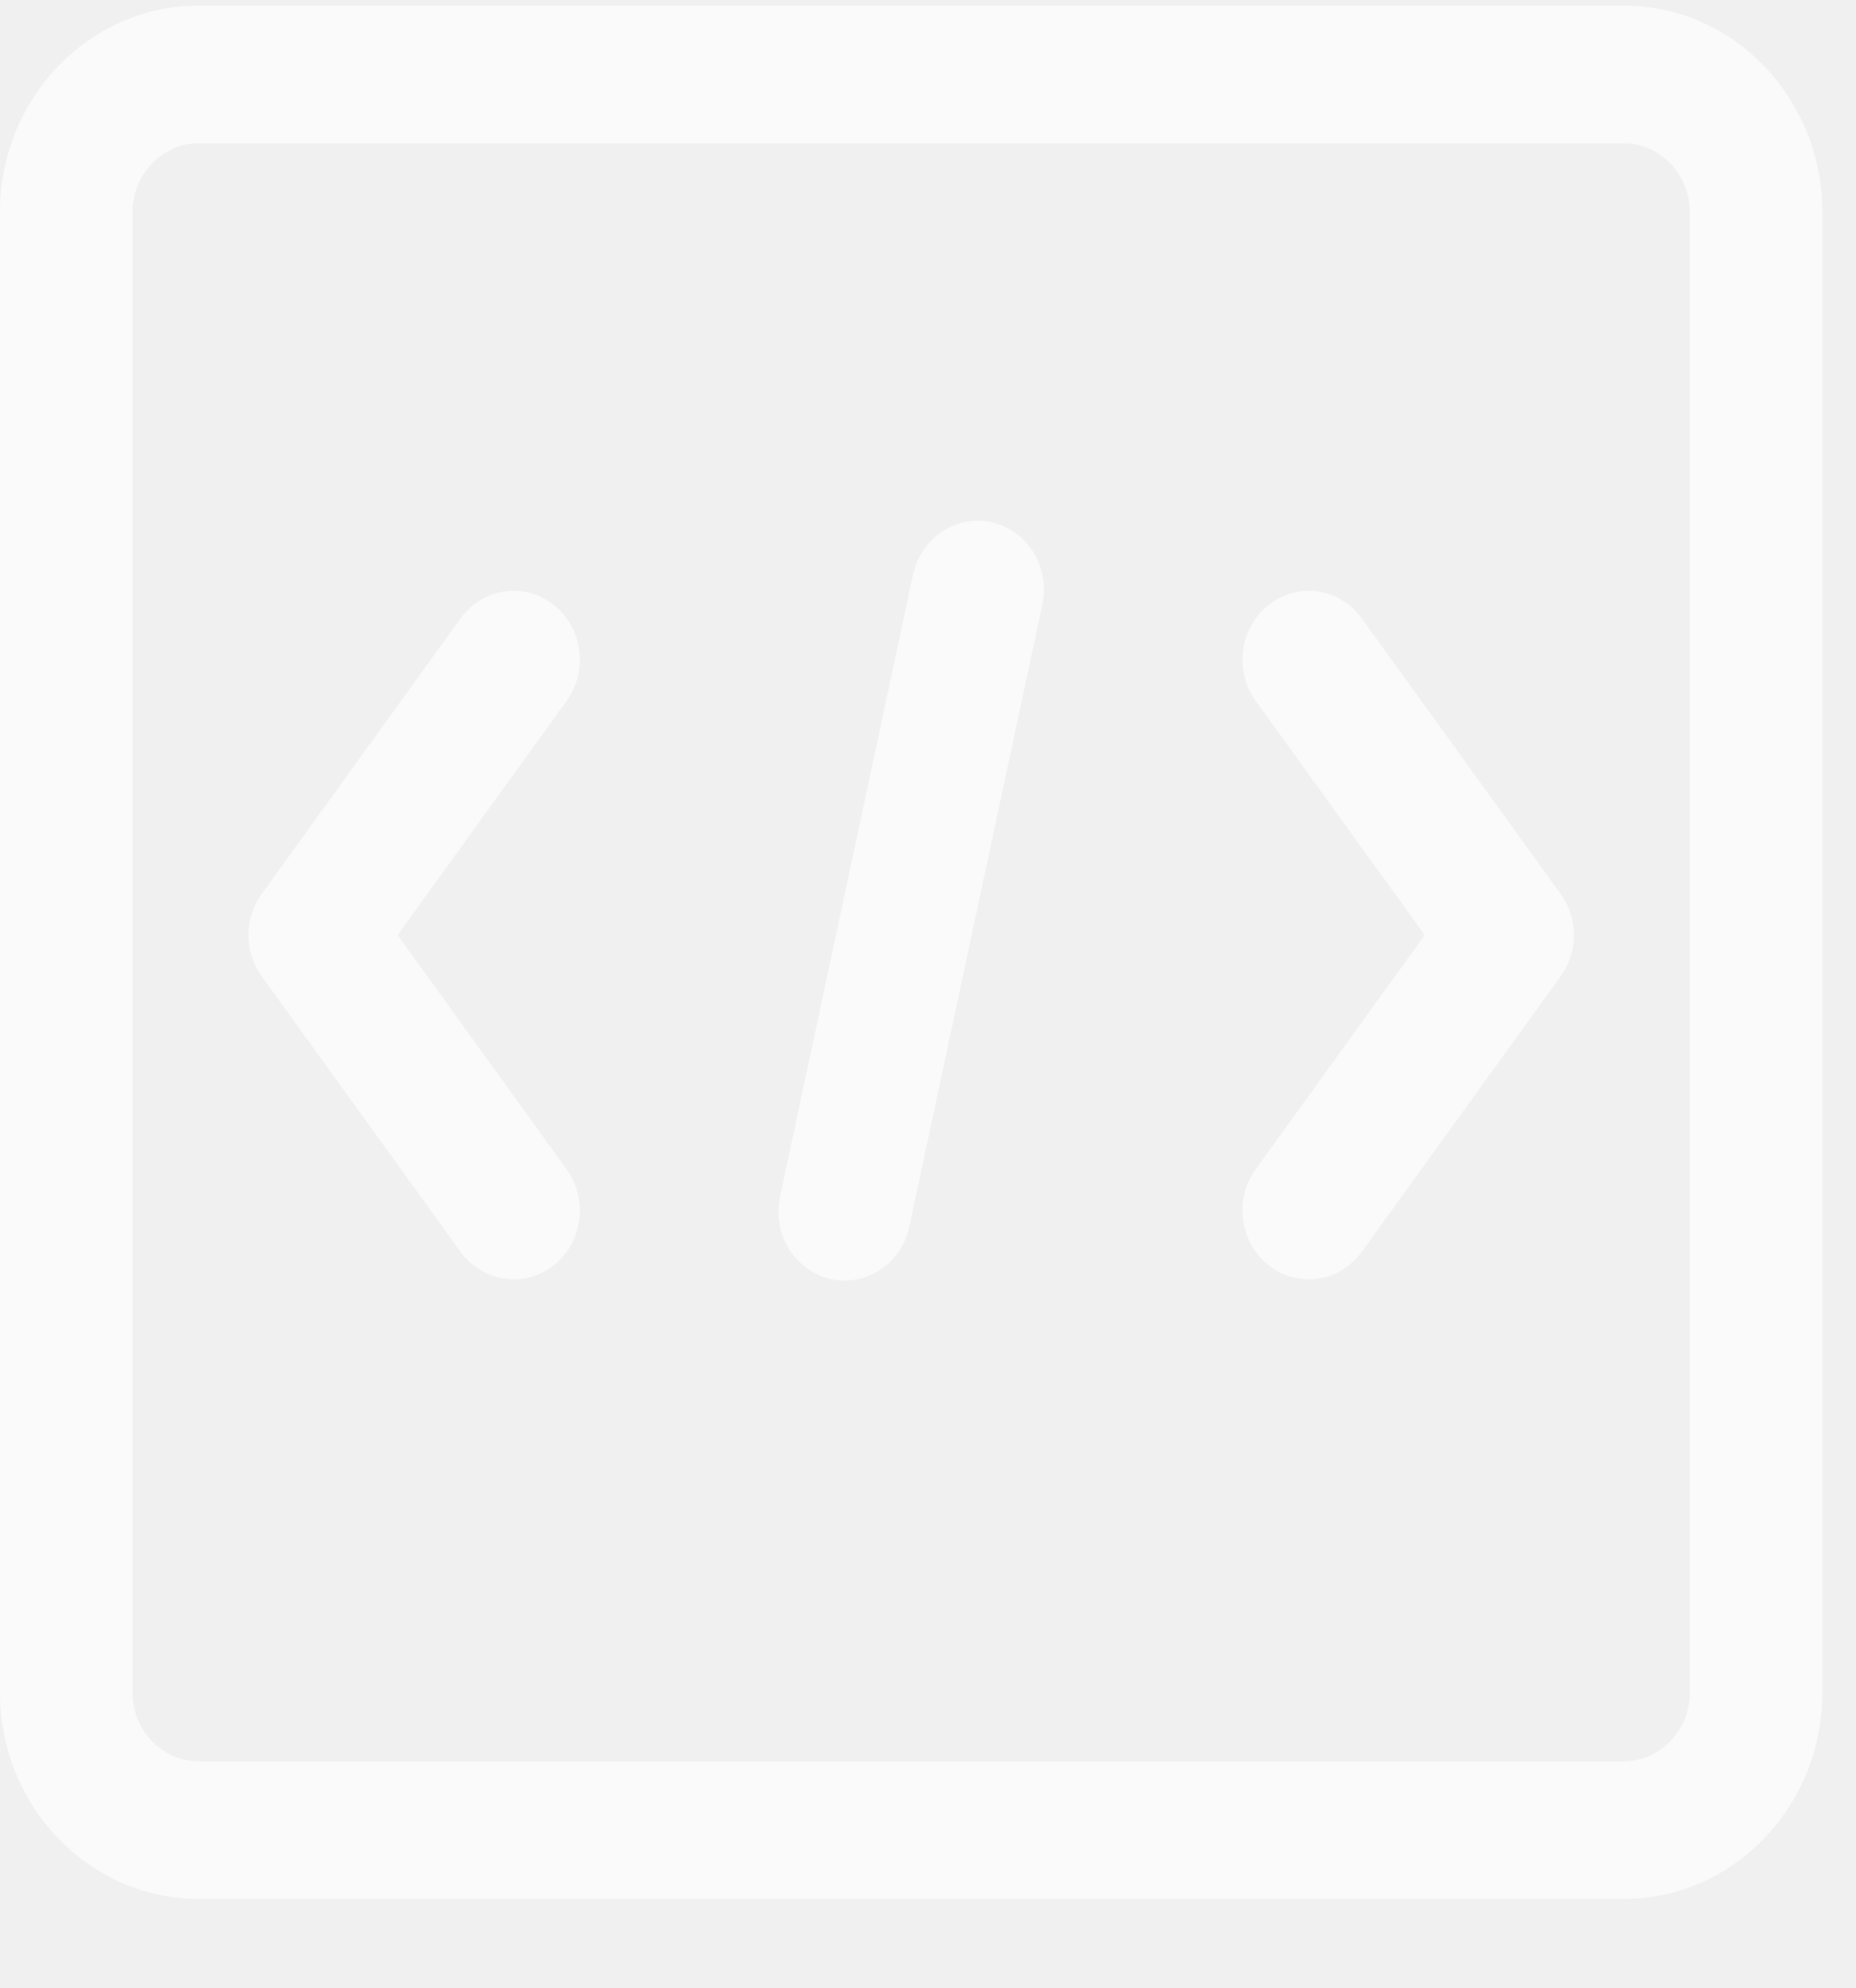
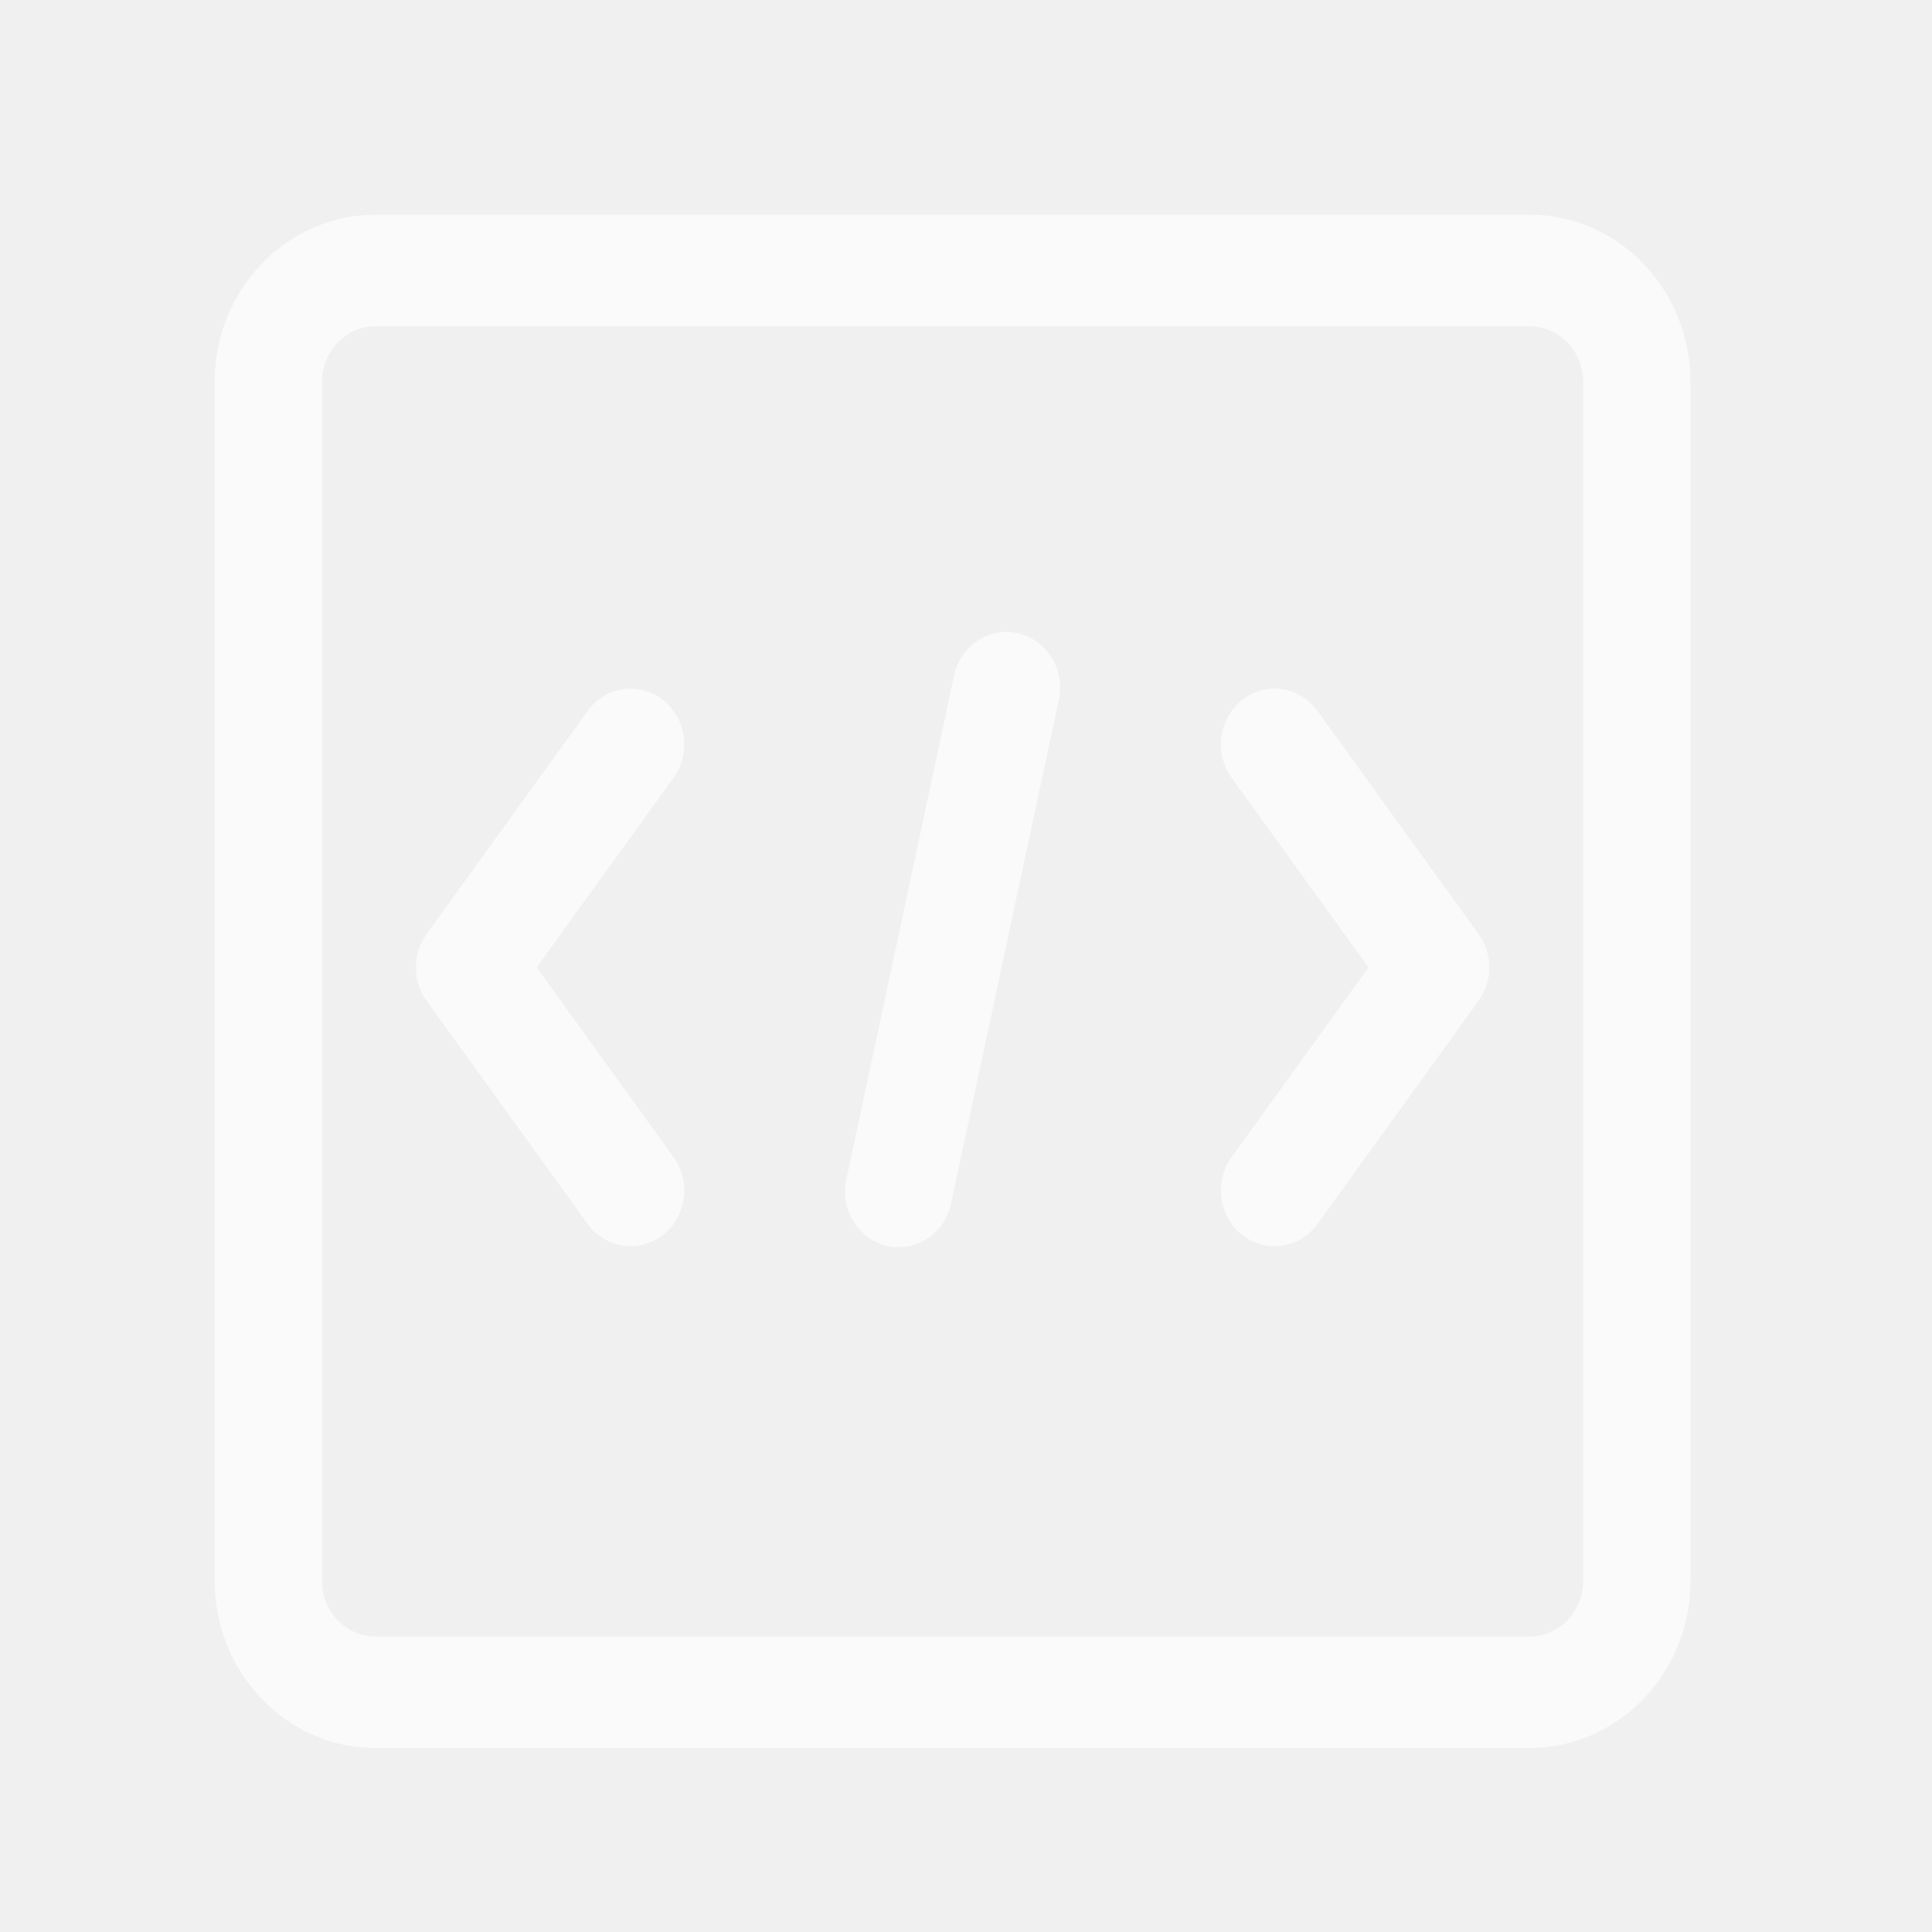
- <svg xmlns="http://www.w3.org/2000/svg" width="14px" height="15px" viewBox="0 0 14 15" version="1.1">
-   <defs />
+ <svg xmlns="http://www.w3.org/2000/svg" width="18px" height="18px" viewBox="0 0 18 18" version="1.1">
  <g id="Page-1" stroke="none" stroke-width="1" fill="none" fill-rule="evenodd" opacity="0.65">
-     <g id="Desktop-HD" transform="translate(-56, -287)" fill-rule="nonzero">
-       <g id="nav_icon_check_default" transform="translate(54, 285.0422)">
+     <g id="Desktop-HD" transform="translate(-167, -91)" fill-rule="nonzero">
+       <g id="nav_icon_check_default" transform="translate(167, 91)">
        <rect id="Rectangle-path" fill="#000000" opacity="0" x="0" y="0" width="18" height="18" />
        <path d="M5,9.013 L6.275,10.78 C6.441,11.009 6.396,11.335 6.175,11.507 C5.954,11.679 5.641,11.632 5.475,11.403 L3.975,9.325 C3.841,9.14 3.841,8.886 3.975,8.702 L5.475,6.624 C5.641,6.394 5.954,6.347 6.175,6.52 C6.396,6.692 6.441,7.017 6.275,7.247 L5,9.013 Z M11.475,10.78 C11.309,11.009 11.354,11.335 11.575,11.507 C11.796,11.679 12.109,11.632 12.275,11.403 L13.775,9.325 C13.909,9.14 13.909,8.886 13.775,8.702 L12.275,6.624 C12.109,6.394 11.796,6.347 11.575,6.52 C11.354,6.692 11.309,7.017 11.475,7.247 L12.75,9.013 L11.475,10.78 Z M8.863,11.204 C8.827,11.388 8.698,11.538 8.526,11.595 C8.354,11.653 8.165,11.609 8.033,11.481 C7.9,11.353 7.845,11.161 7.887,10.979 L8.887,6.303 C8.923,6.119 9.052,5.969 9.224,5.912 C9.396,5.854 9.585,5.898 9.717,6.026 C9.85,6.154 9.905,6.346 9.863,6.528 L8.863,11.204 Z M3.5,3.039 C3.224,3.039 3,3.272 3,3.558 L3,14.728 C3,15.015 3.224,15.247 3.5,15.247 L14.25,15.247 C14.526,15.247 14.75,15.015 14.75,14.728 L14.75,3.558 C14.75,3.272 14.526,3.039 14.25,3.039 L3.5,3.039 Z M3.5,2 L14.25,2 C15.078,2 15.75,2.698 15.75,3.558 L15.75,14.728 C15.75,15.588 15.078,16.286 14.25,16.286 L3.5,16.286 C2.672,16.286 2,15.588 2,14.728 L2,3.558 C2,2.698 2.672,2 3.5,2 Z" id="Shape" fill="#FFFFFF" />
      </g>
    </g>
  </g>
</svg>
